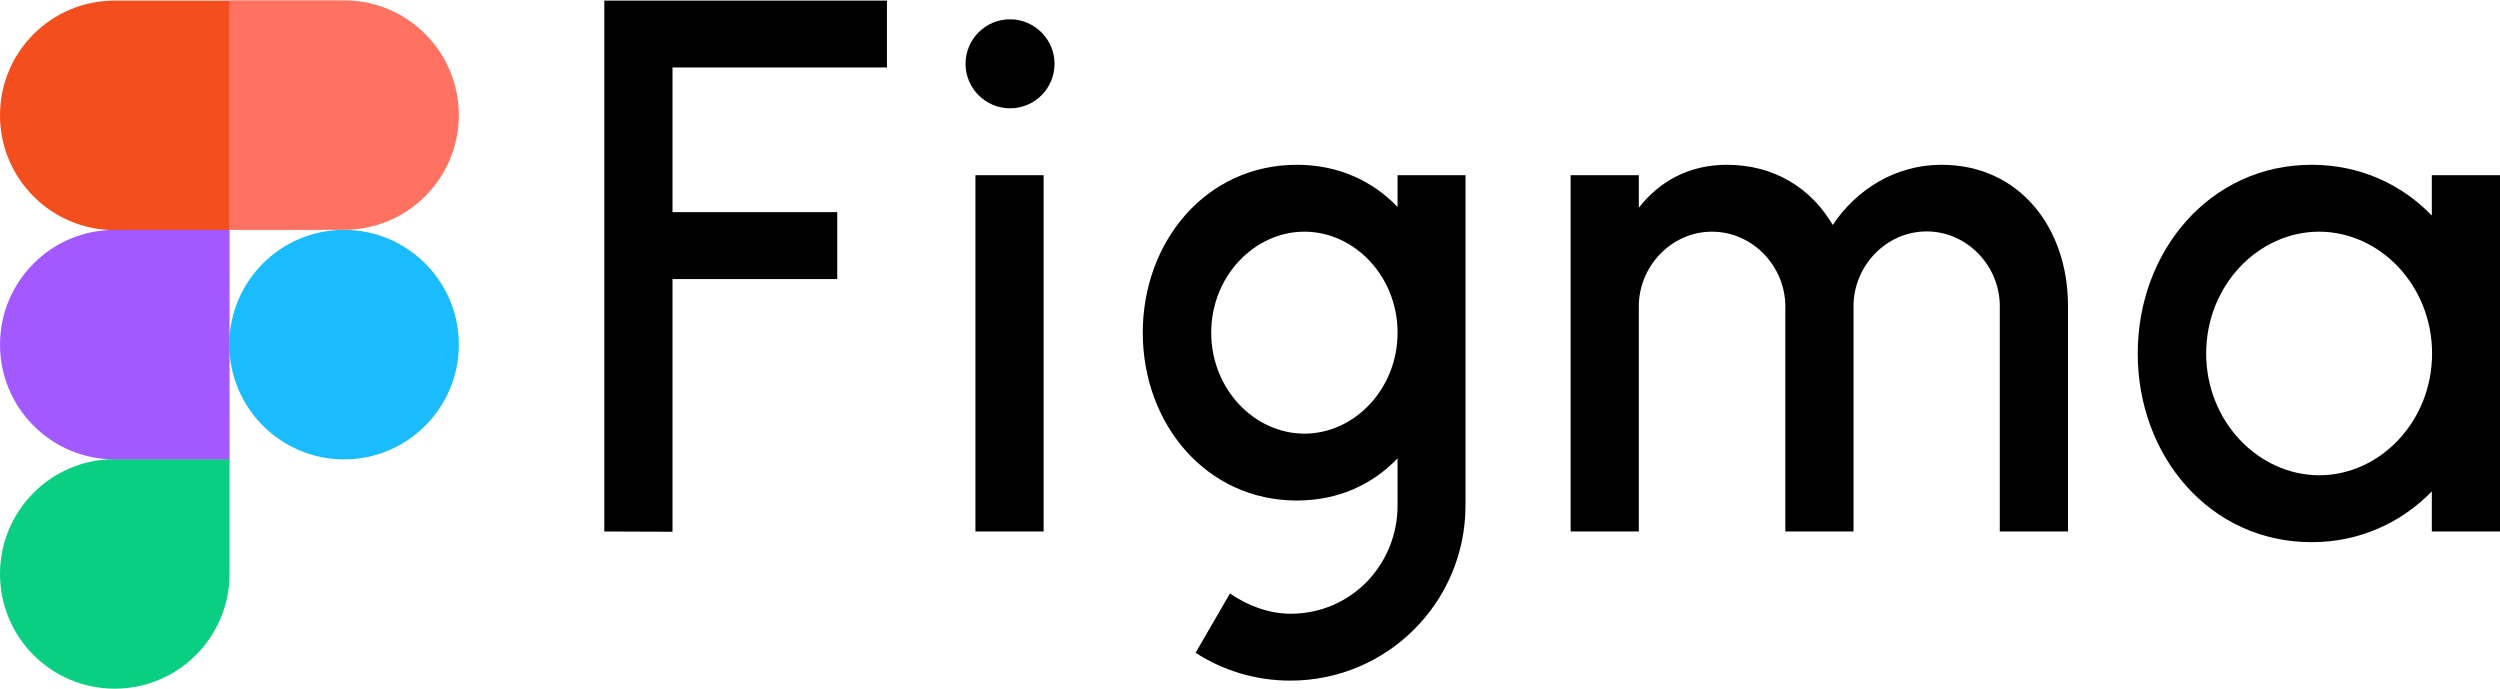
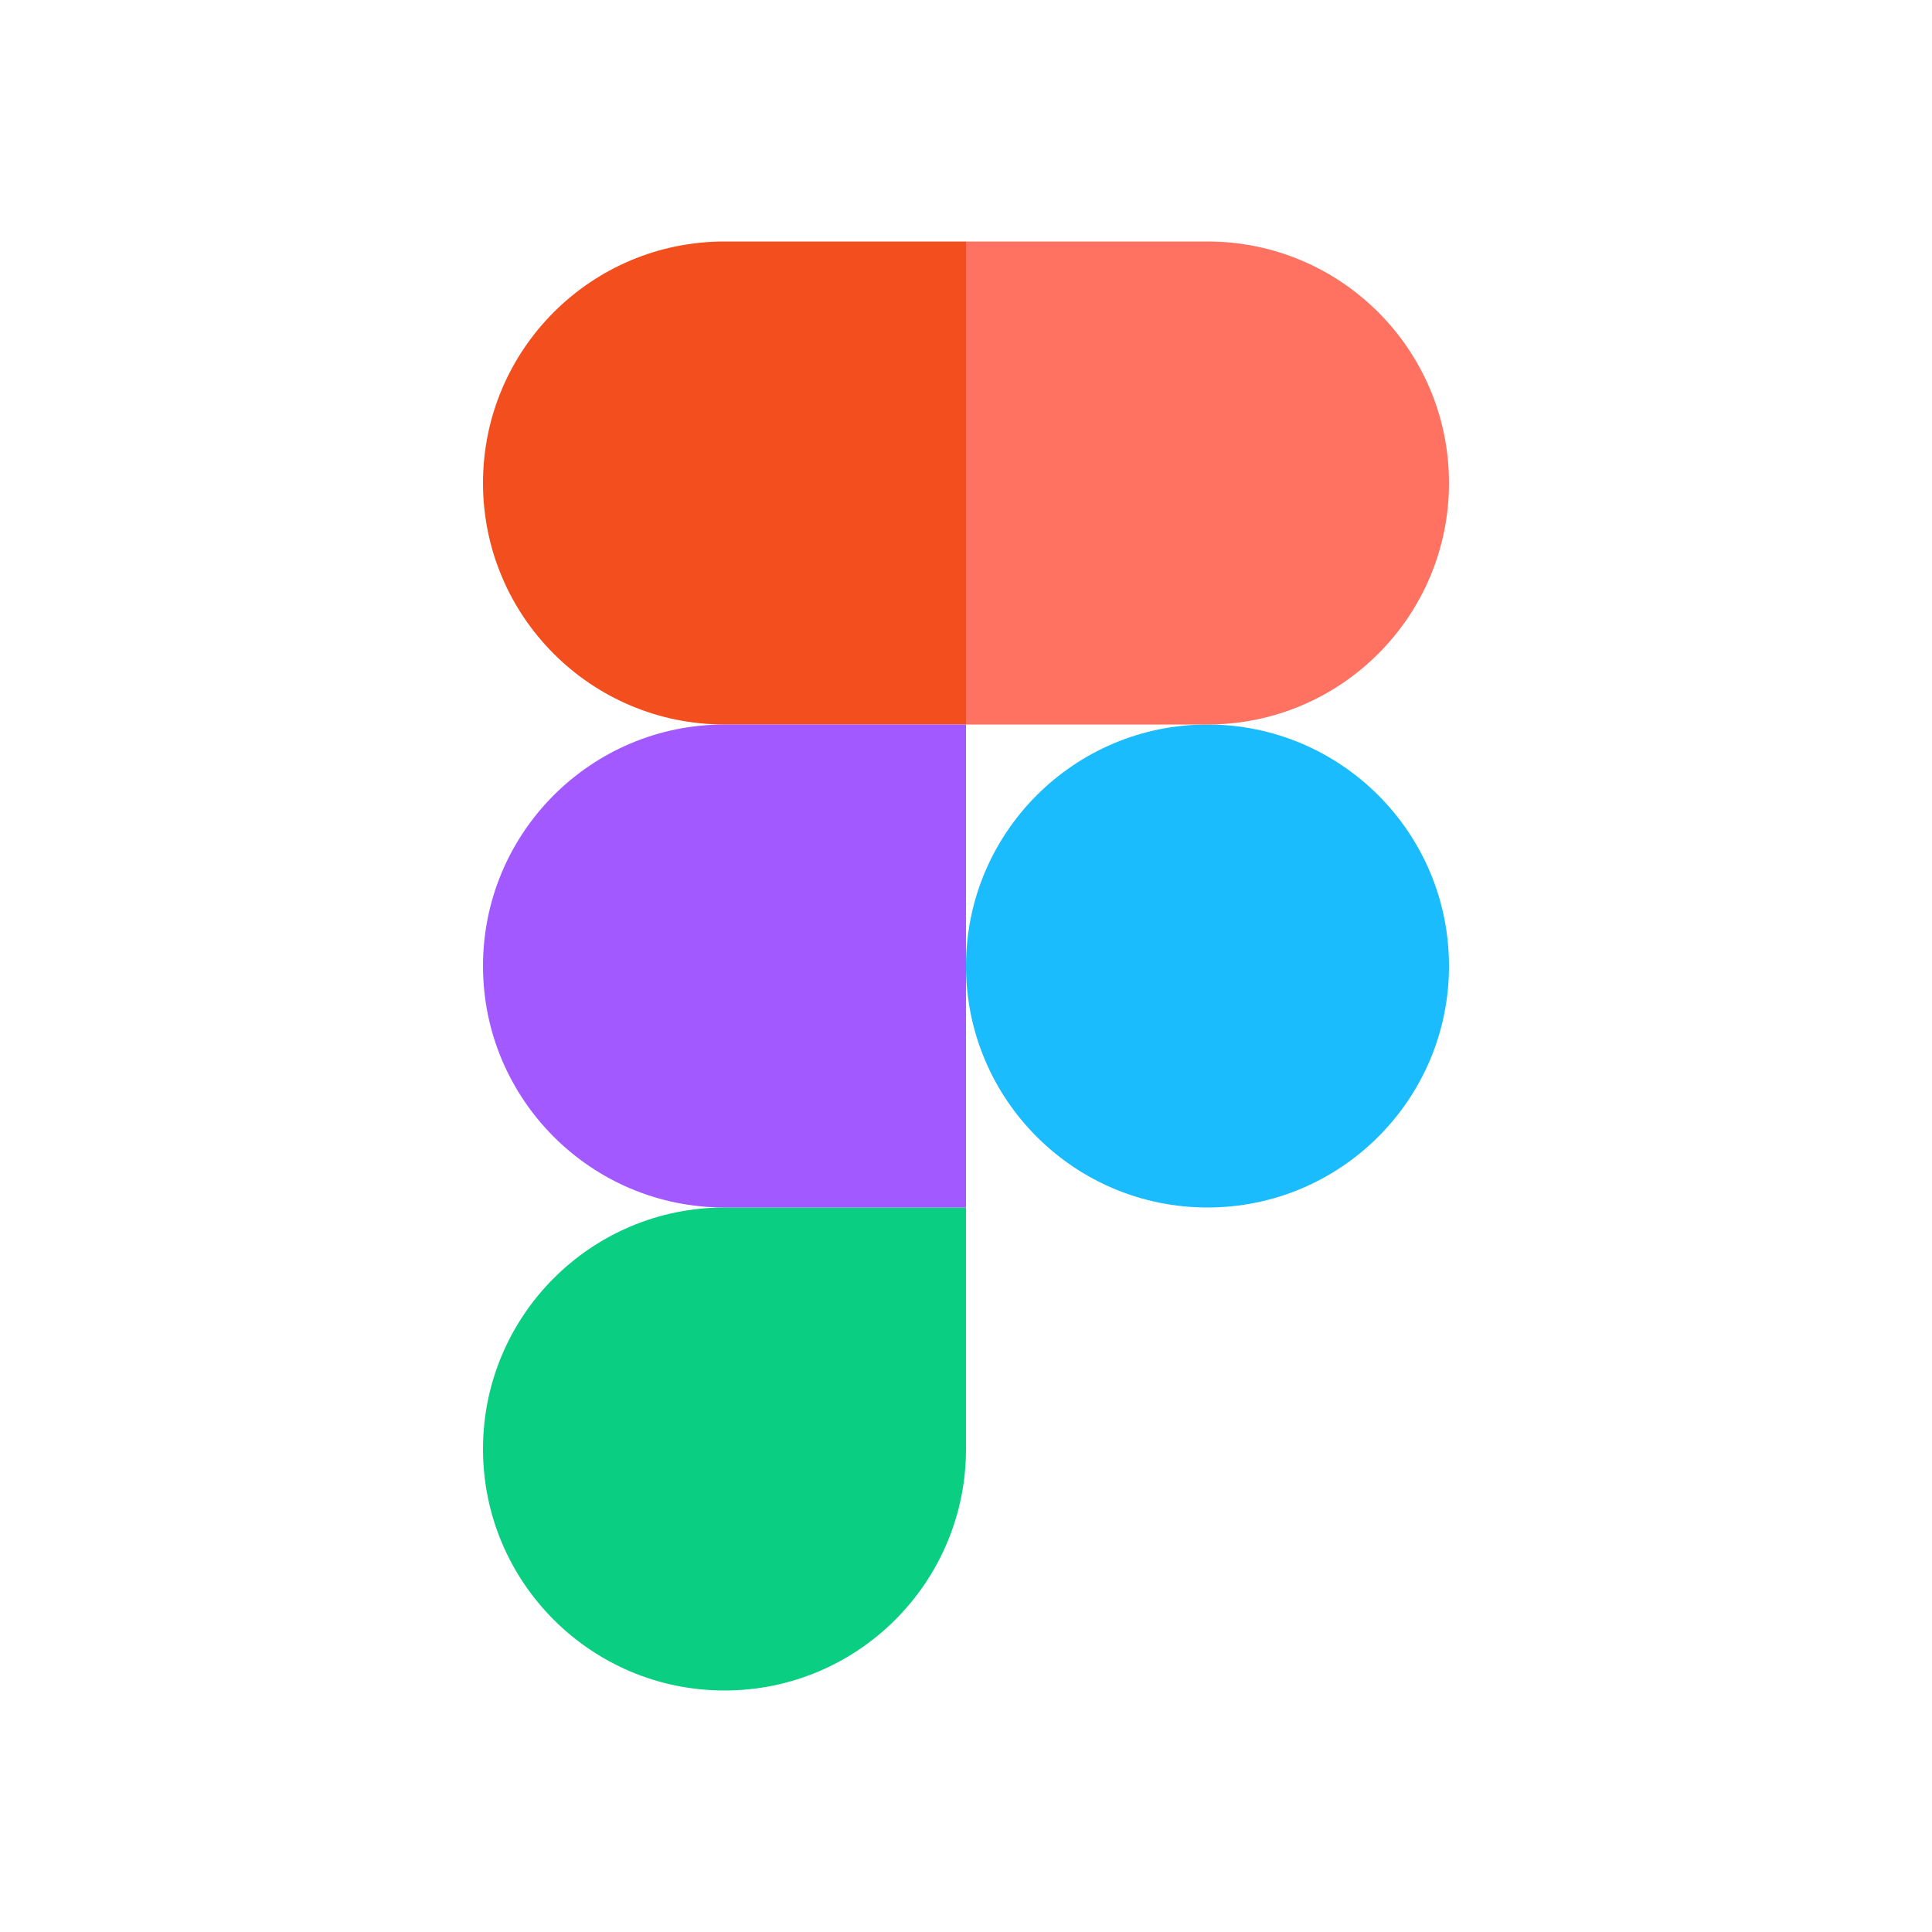
- <svg xmlns="http://www.w3.org/2000/svg" viewBox="0 -0.1 960.6 264.5" width="2500" height="689">
-   <path d="M232.2 0v204l26.2.1V107h63.3V81.3h-63.3V25.7h82.4V0zM388.1 41.4c9.5 0 17.1-7.7 17.1-17.1s-7.7-17.1-17.1-17.1c-9.5 0-17.1 7.7-17.1 17.1s7.7 17.1 17.1 17.1zM374.8 67.1V204H401V67.1z" />
-   <path clip-rule="evenodd" d="M498.3 63.1c-34.9 0-59.2 29.5-59.2 64.5s24.3 64.5 59.2 64.5c16 0 29.1-6.2 38.7-16.2V194c0 22.7-17.8 41.6-41.1 41.6-8.4 0-16.7-3.2-23.3-7.8l-13.2 22.8c10.5 6.8 23 10.7 36.4 10.7 37.2 0 67.3-30.1 67.3-67.3V67.1H537v12.2c-9.6-10-22.7-16.2-38.7-16.2zm-32.9 64.5c0-21.7 16.6-38.8 35.8-38.8s35.8 17.1 35.8 38.8-16.6 38.8-35.8 38.8-35.8-17.1-35.8-38.8z" fill-rule="evenodd" />
-   <path d="M657.8 88.8c-15.5 0-28.1 13.2-28.1 28.7V204h-26.2V67.1h26.2v12.5c7.7-9.9 19-16.5 33.8-16.5 18.4 0 32.5 9.1 40.7 23.1 9.1-13.5 23.9-23.1 41.8-23.1 29.9 0 48.5 24.1 48.6 53.9v87h-26.2v-86.6c0-15.5-12.6-28.7-28.1-28.7s-28.1 13.2-28.1 28.7V204H686v-86.6c-.1-15.5-12.7-28.6-28.2-28.6z" />
-   <path clip-rule="evenodd" d="M934.4 82.6c-11.7-12.1-27.7-19.5-46.2-19.5-39 0-66.8 33.1-66.8 72.5s27.7 72.5 66.8 72.5c18.5 0 34.5-7.5 46.2-19.5V204h26.2V67.1h-26.2zm-86.7 53c0-26.1 20-46.8 43.4-46.8 23.3 0 43.4 20.6 43.4 46.8 0 26.1-20 46.8-43.4 46.8-23.4-.1-43.4-20.7-43.4-46.8z" fill-rule="evenodd" />
-   <path d="M0 0h176.3v264.4H0z" fill="none" />
-   <path d="M88.1 132.2c0-24.3 19.7-44.1 44.1-44.1 24.3 0 44.1 19.7 44.1 44.1 0 24.3-19.7 44.1-44.1 44.1-24.3 0-44.1-19.8-44.1-44.1z" fill="#1abcfe" />
-   <path d="M0 220.3c0-24.3 19.7-44.1 44.1-44.1h44.1v44.1c0 24.3-19.7 44.1-44.1 44.1-24.4 0-44.1-19.7-44.1-44.1z" fill="#0acf83" />
-   <path d="M88.1 0v88.1h44.1c24.3 0 44.1-19.7 44.1-44.1 0-24.3-19.7-44.1-44.1-44.1H88.1z" fill="#ff7262" />
-   <path d="M0 44.1c0 24.3 19.7 44.1 44.1 44.1h44.1V0H44.1C19.7 0 0 19.7 0 44.1z" fill="#f24e1e" />
-   <path d="M0 132.2c0 24.3 19.7 44.1 44.1 44.1h44.1V88.1H44.1C19.7 88.1 0 107.9 0 132.2z" fill="#a259ff" />
+ <svg xmlns="http://www.w3.org/2000/svg" width="800px" height="800px" viewBox="0 0 32 32" fill="none">
+   <path fill-rule="evenodd" clip-rule="evenodd" d="M16 16C16 13.791 17.791 12 20 12C22.209 12 24 13.791 24 16C24 18.209 22.209 20 20 20C17.791 20 16 18.209 16 16Z" fill="#1ABCFE" />
+   <path fill-rule="evenodd" clip-rule="evenodd" d="M8 24C8 21.791 9.791 20 12 20H16V24C16 26.209 14.209 28 12 28C9.791 28 8 26.209 8 24Z" fill="#0ACF83" />
+   <path fill-rule="evenodd" clip-rule="evenodd" d="M16 4V12H20C22.209 12 24 10.209 24 8C24 5.791 22.209 4 20 4H16Z" fill="#FF7262" />
+   <path fill-rule="evenodd" clip-rule="evenodd" d="M8 8C8 10.209 9.791 12 12 12H16V4H12C9.791 4 8 5.791 8 8Z" fill="#F24E1E" />
+   <path fill-rule="evenodd" clip-rule="evenodd" d="M8 16C8 18.209 9.791 20 12 20H16V12H12C9.791 12 8 13.791 8 16Z" fill="#A259FF" />
</svg>
